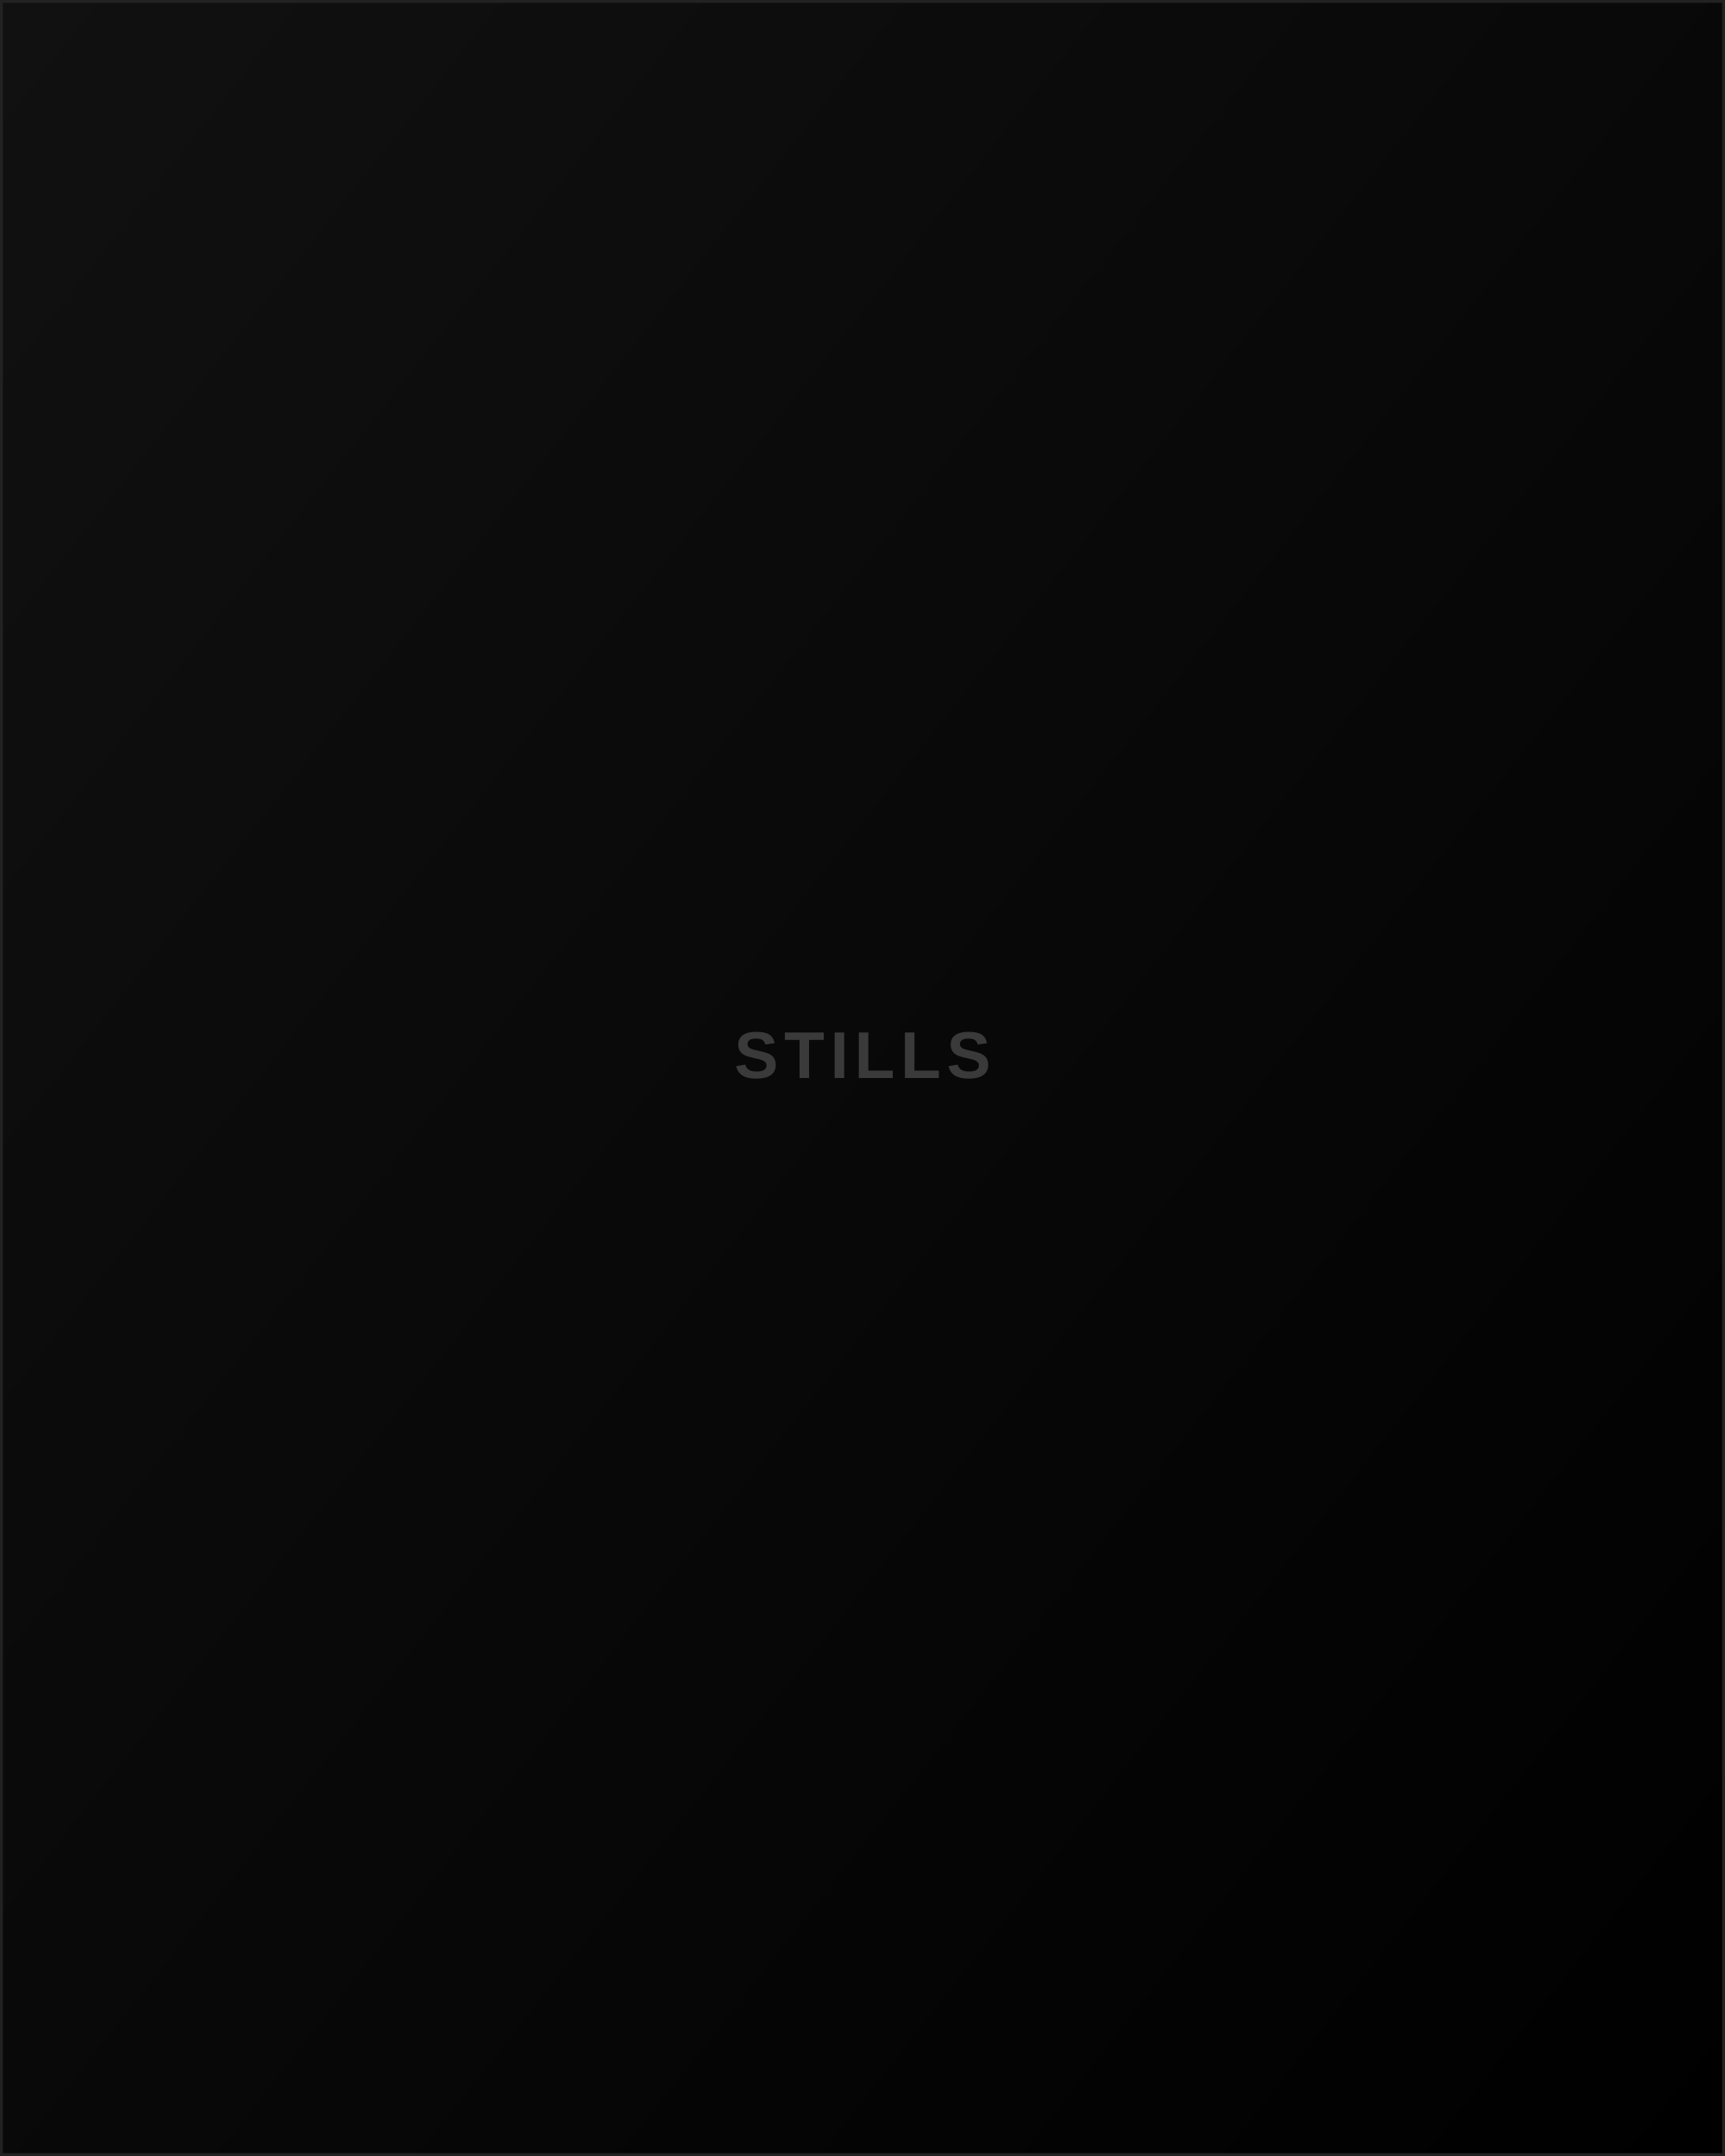
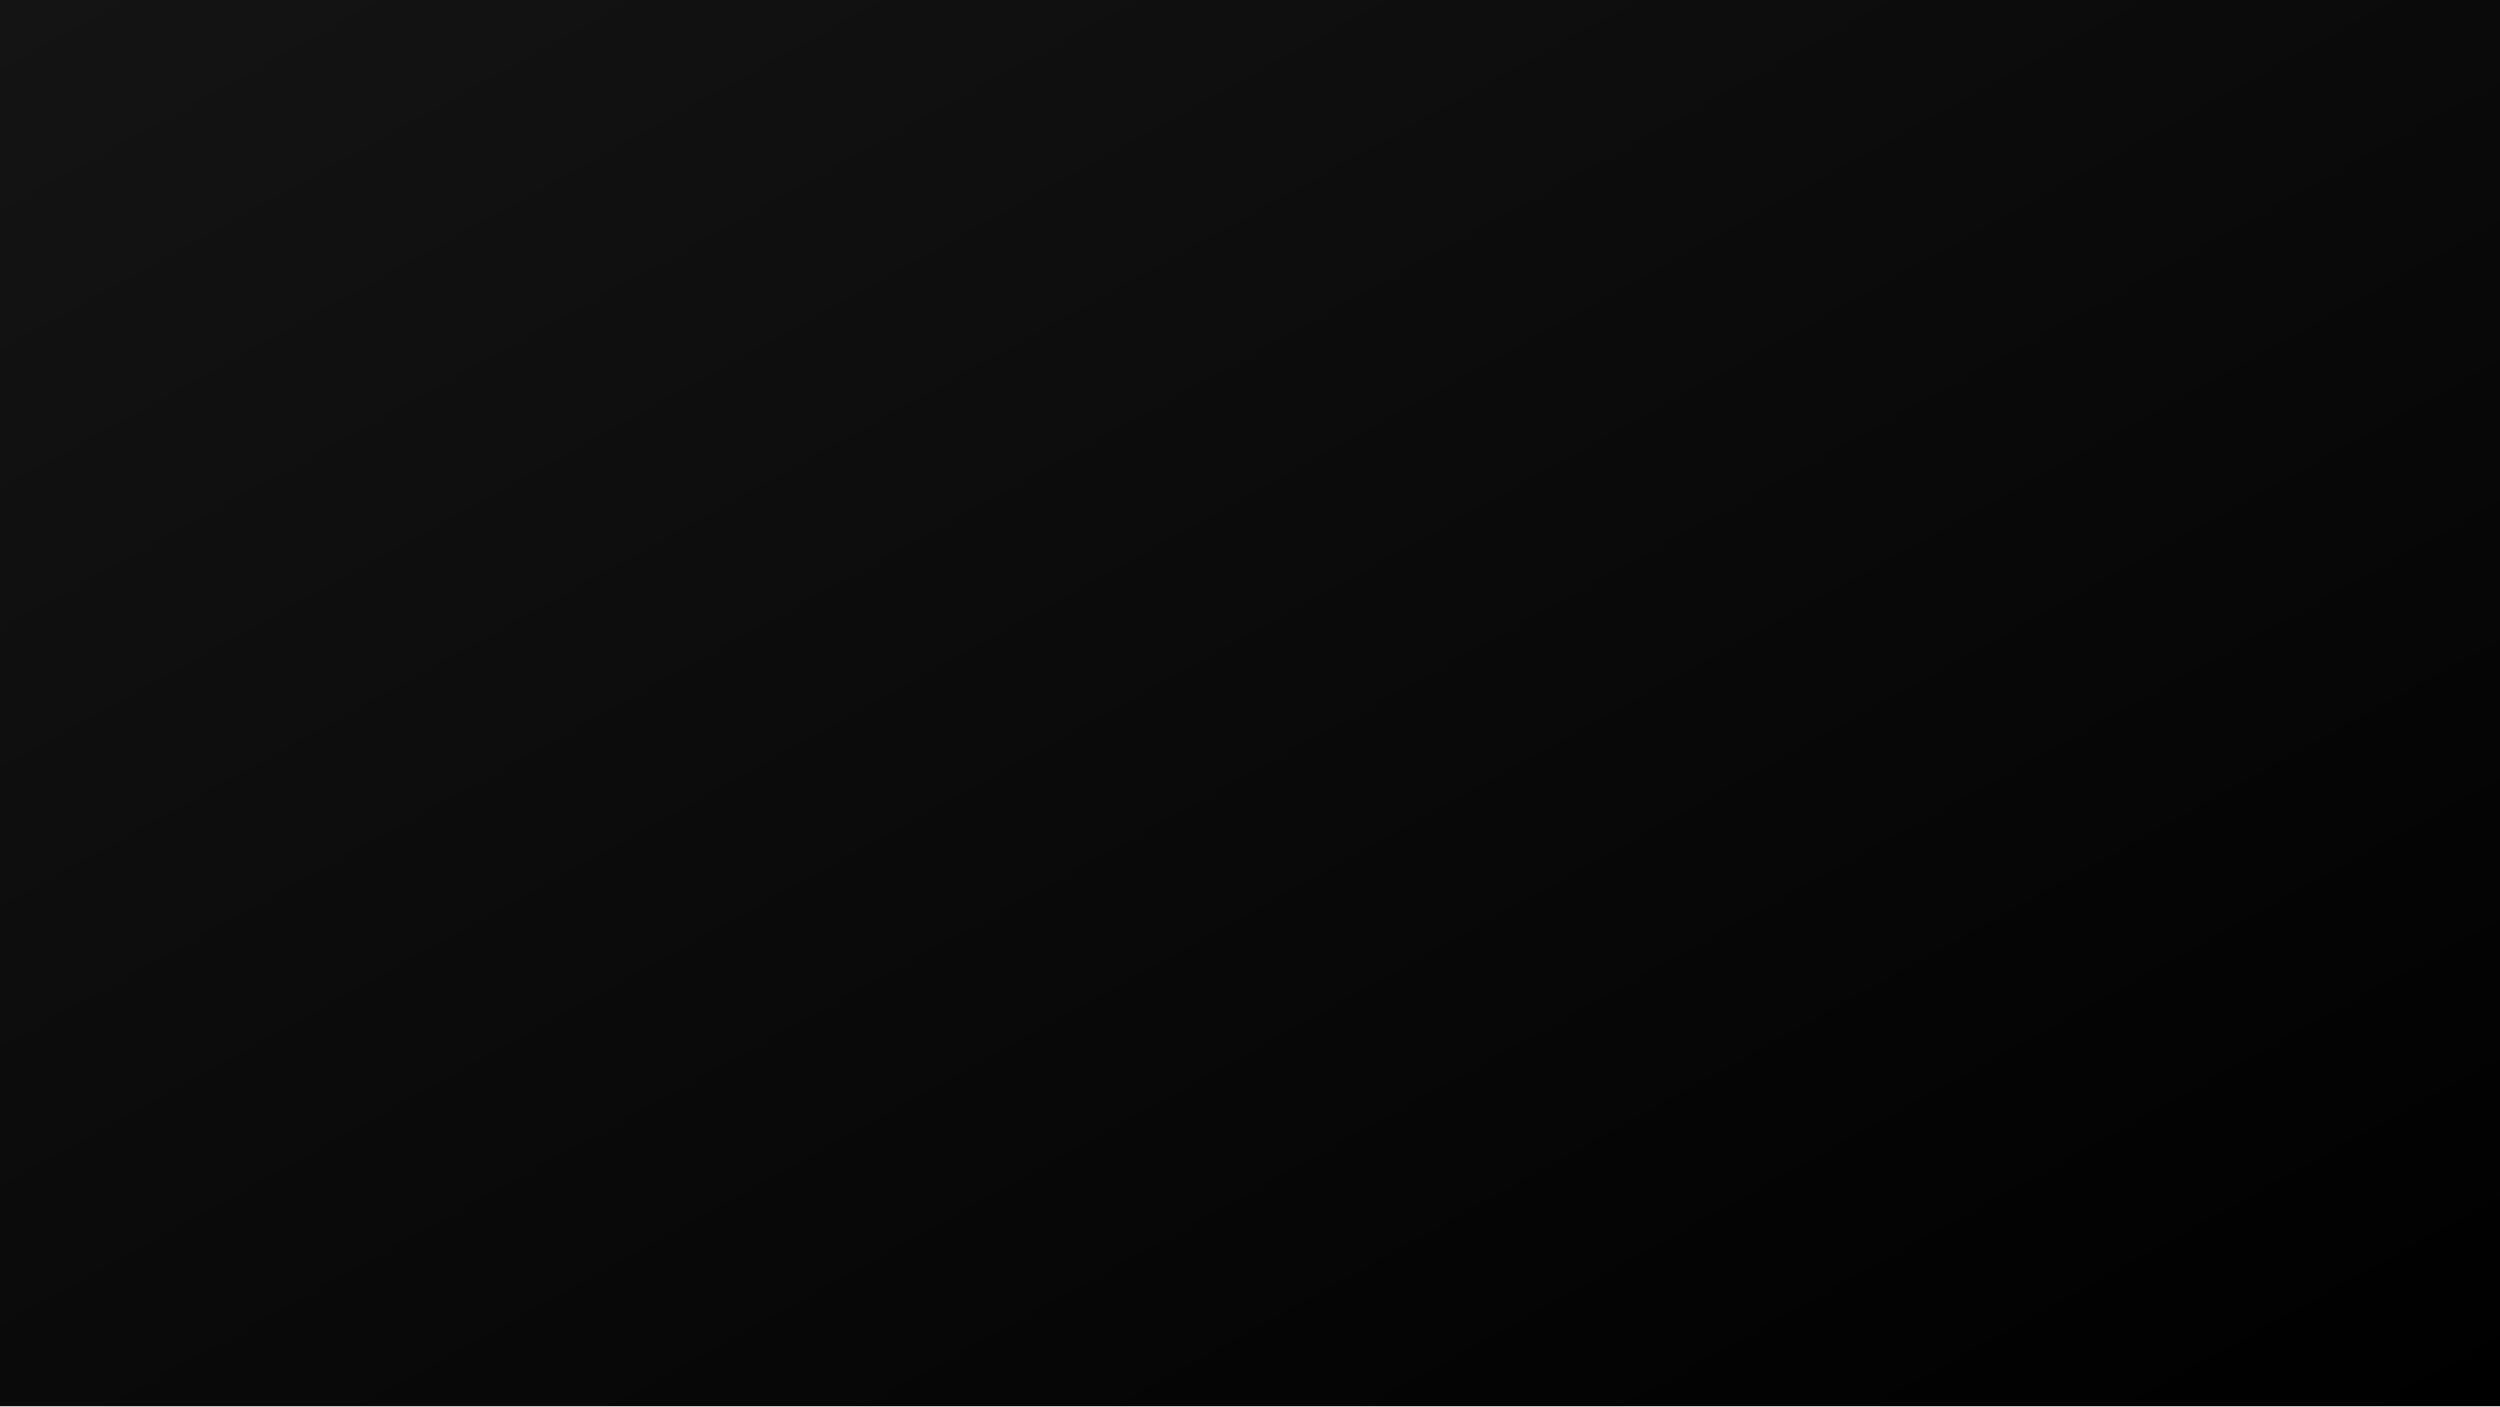
- <svg xmlns="http://www.w3.org/2000/svg" width="1200" height="1500" viewBox="0 0 1200 1500">
+ <svg xmlns="http://www.w3.org/2000/svg" width="1600" height="900" viewBox="0 0 1600 900">
  <defs>
    <linearGradient id="g" x1="0" y1="0" x2="1" y2="1">
-       <stop offset="0" stop-color="#111" />
+       <stop offset="0" stop-color="#141414" />
      <stop offset="1" stop-color="#000" />
    </linearGradient>
  </defs>
-   <rect width="1200" height="1500" fill="url(#g)" />
-   <rect x="1" y="1" width="1198" height="1498" fill="none" stroke="#222" stroke-width="2" />
-   <text x="50%" y="50%" fill="#3a3a3a" font-family="Arial, sans-serif" font-size="46" font-weight="700" text-anchor="middle" letter-spacing="4">STILLS</text>
+   <rect width="1600" height="900" fill="url(#g)" />
</svg>
